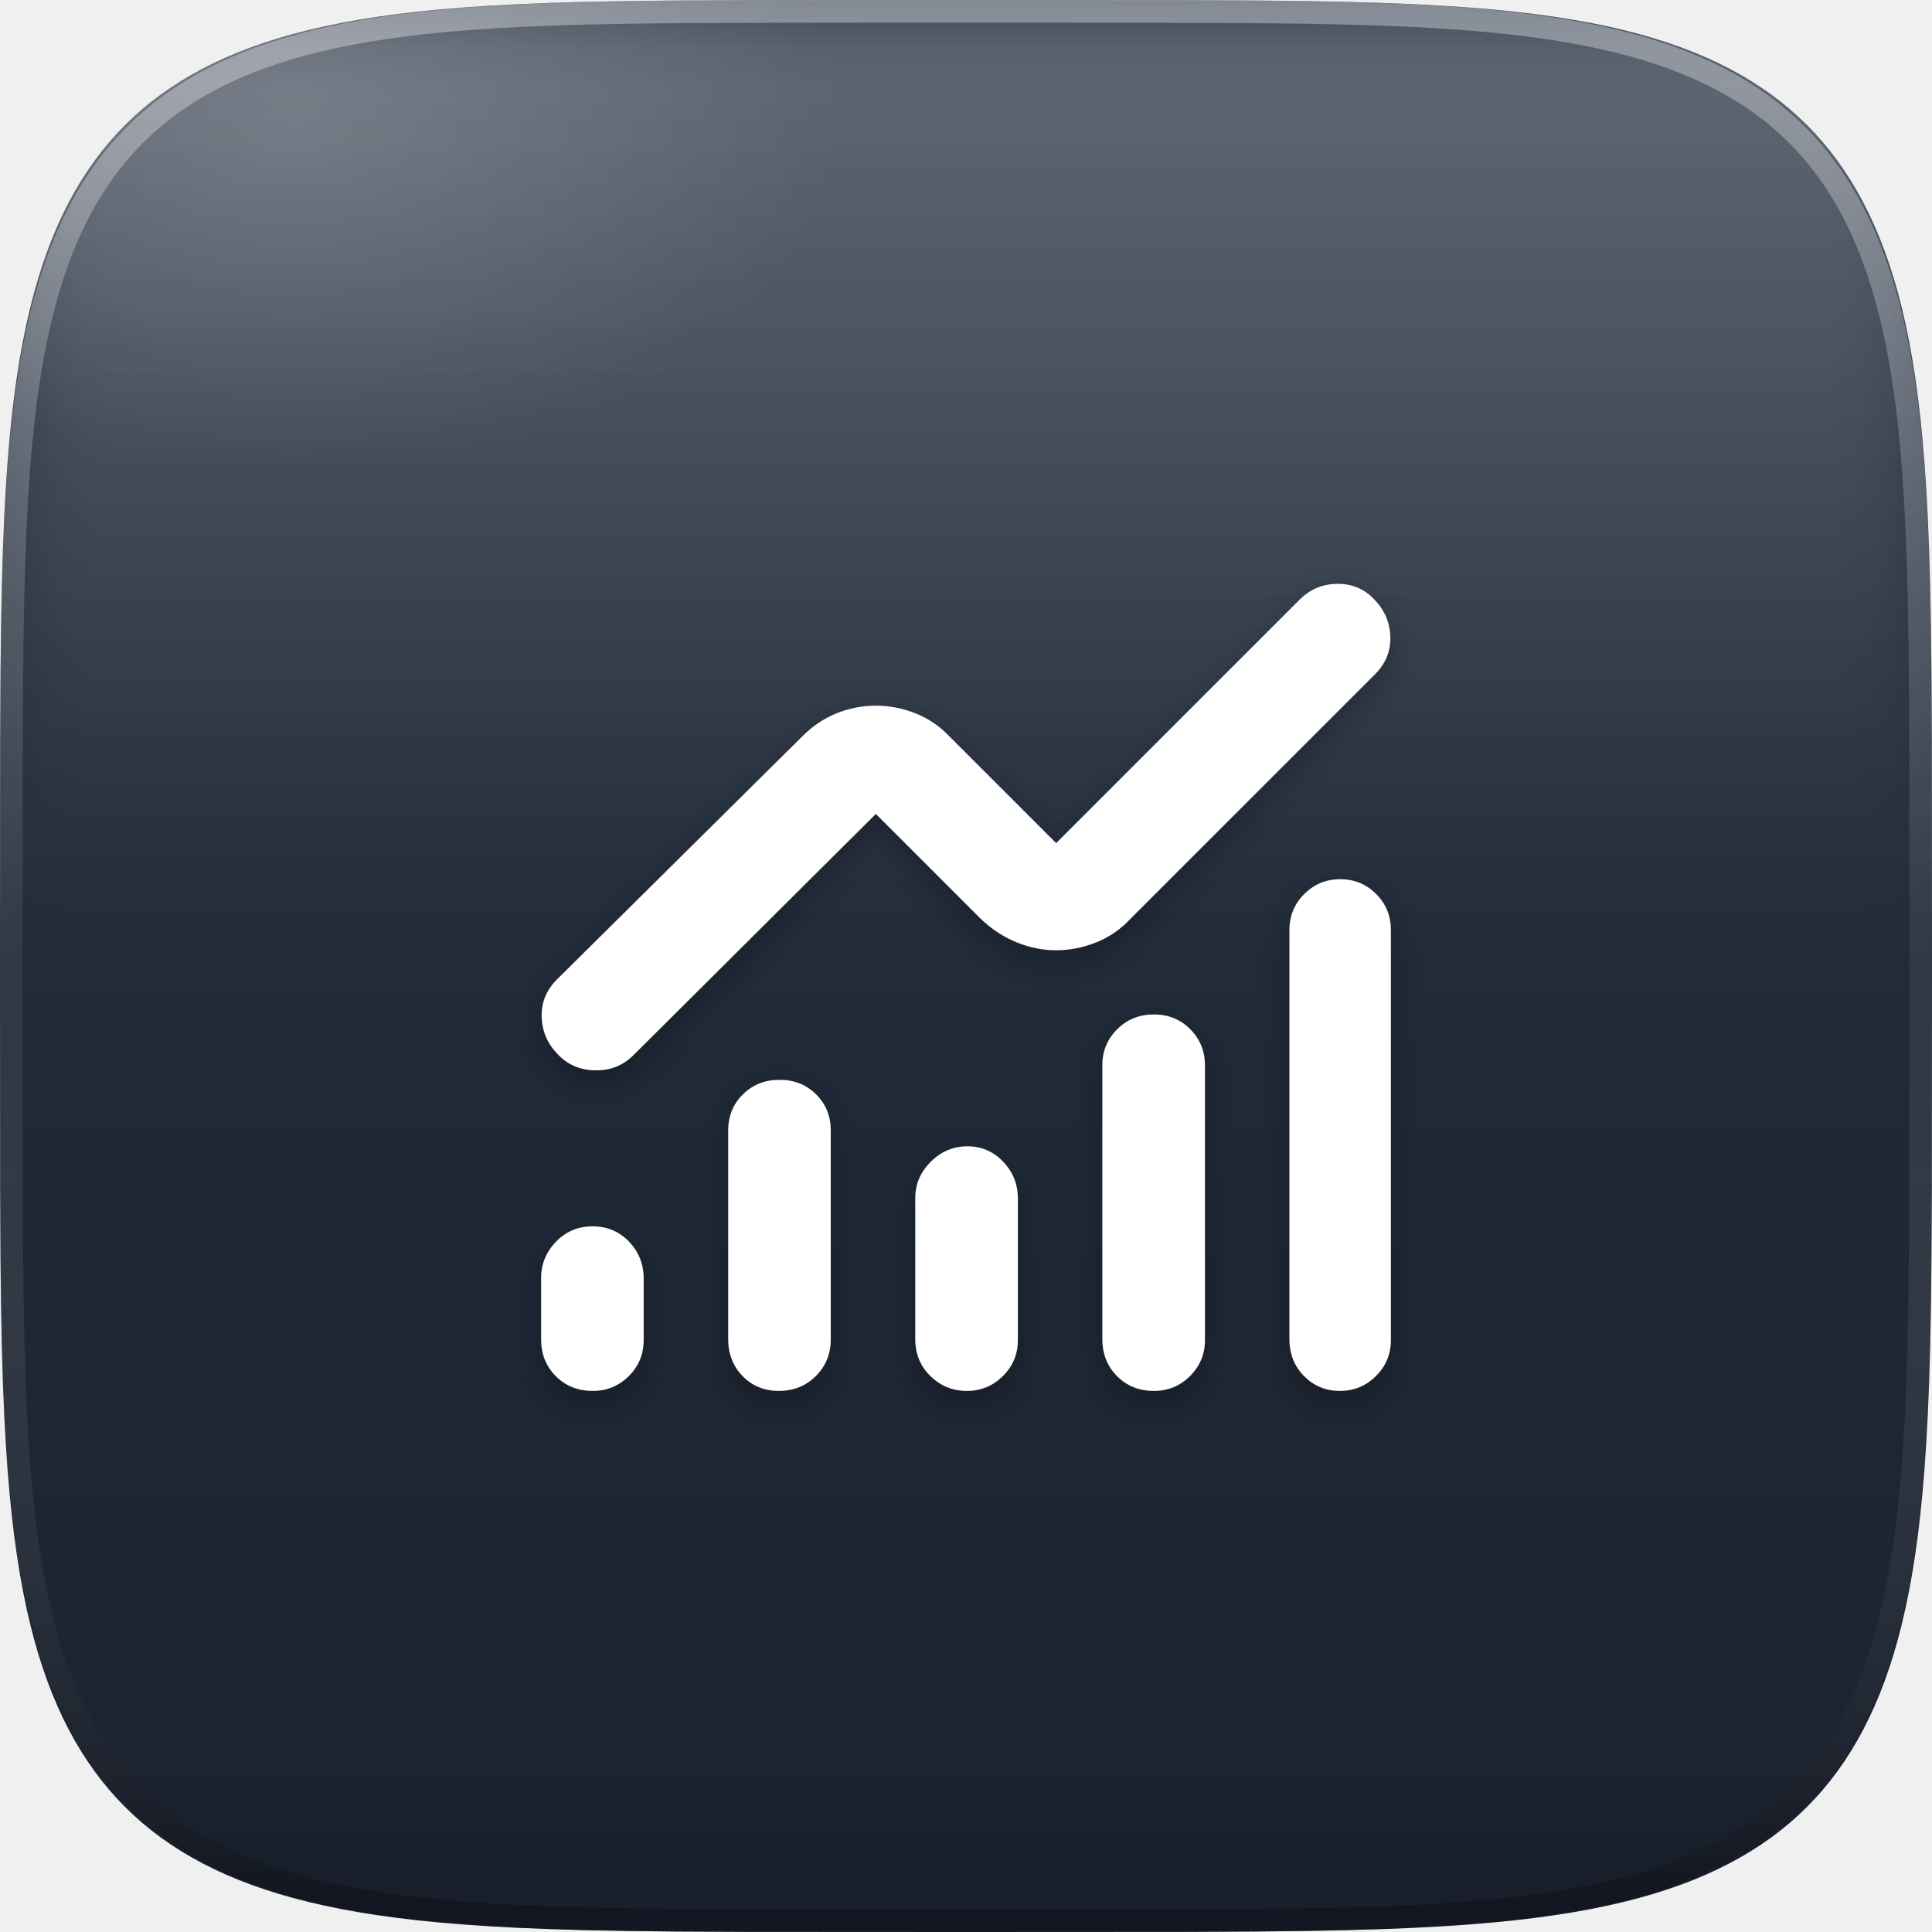
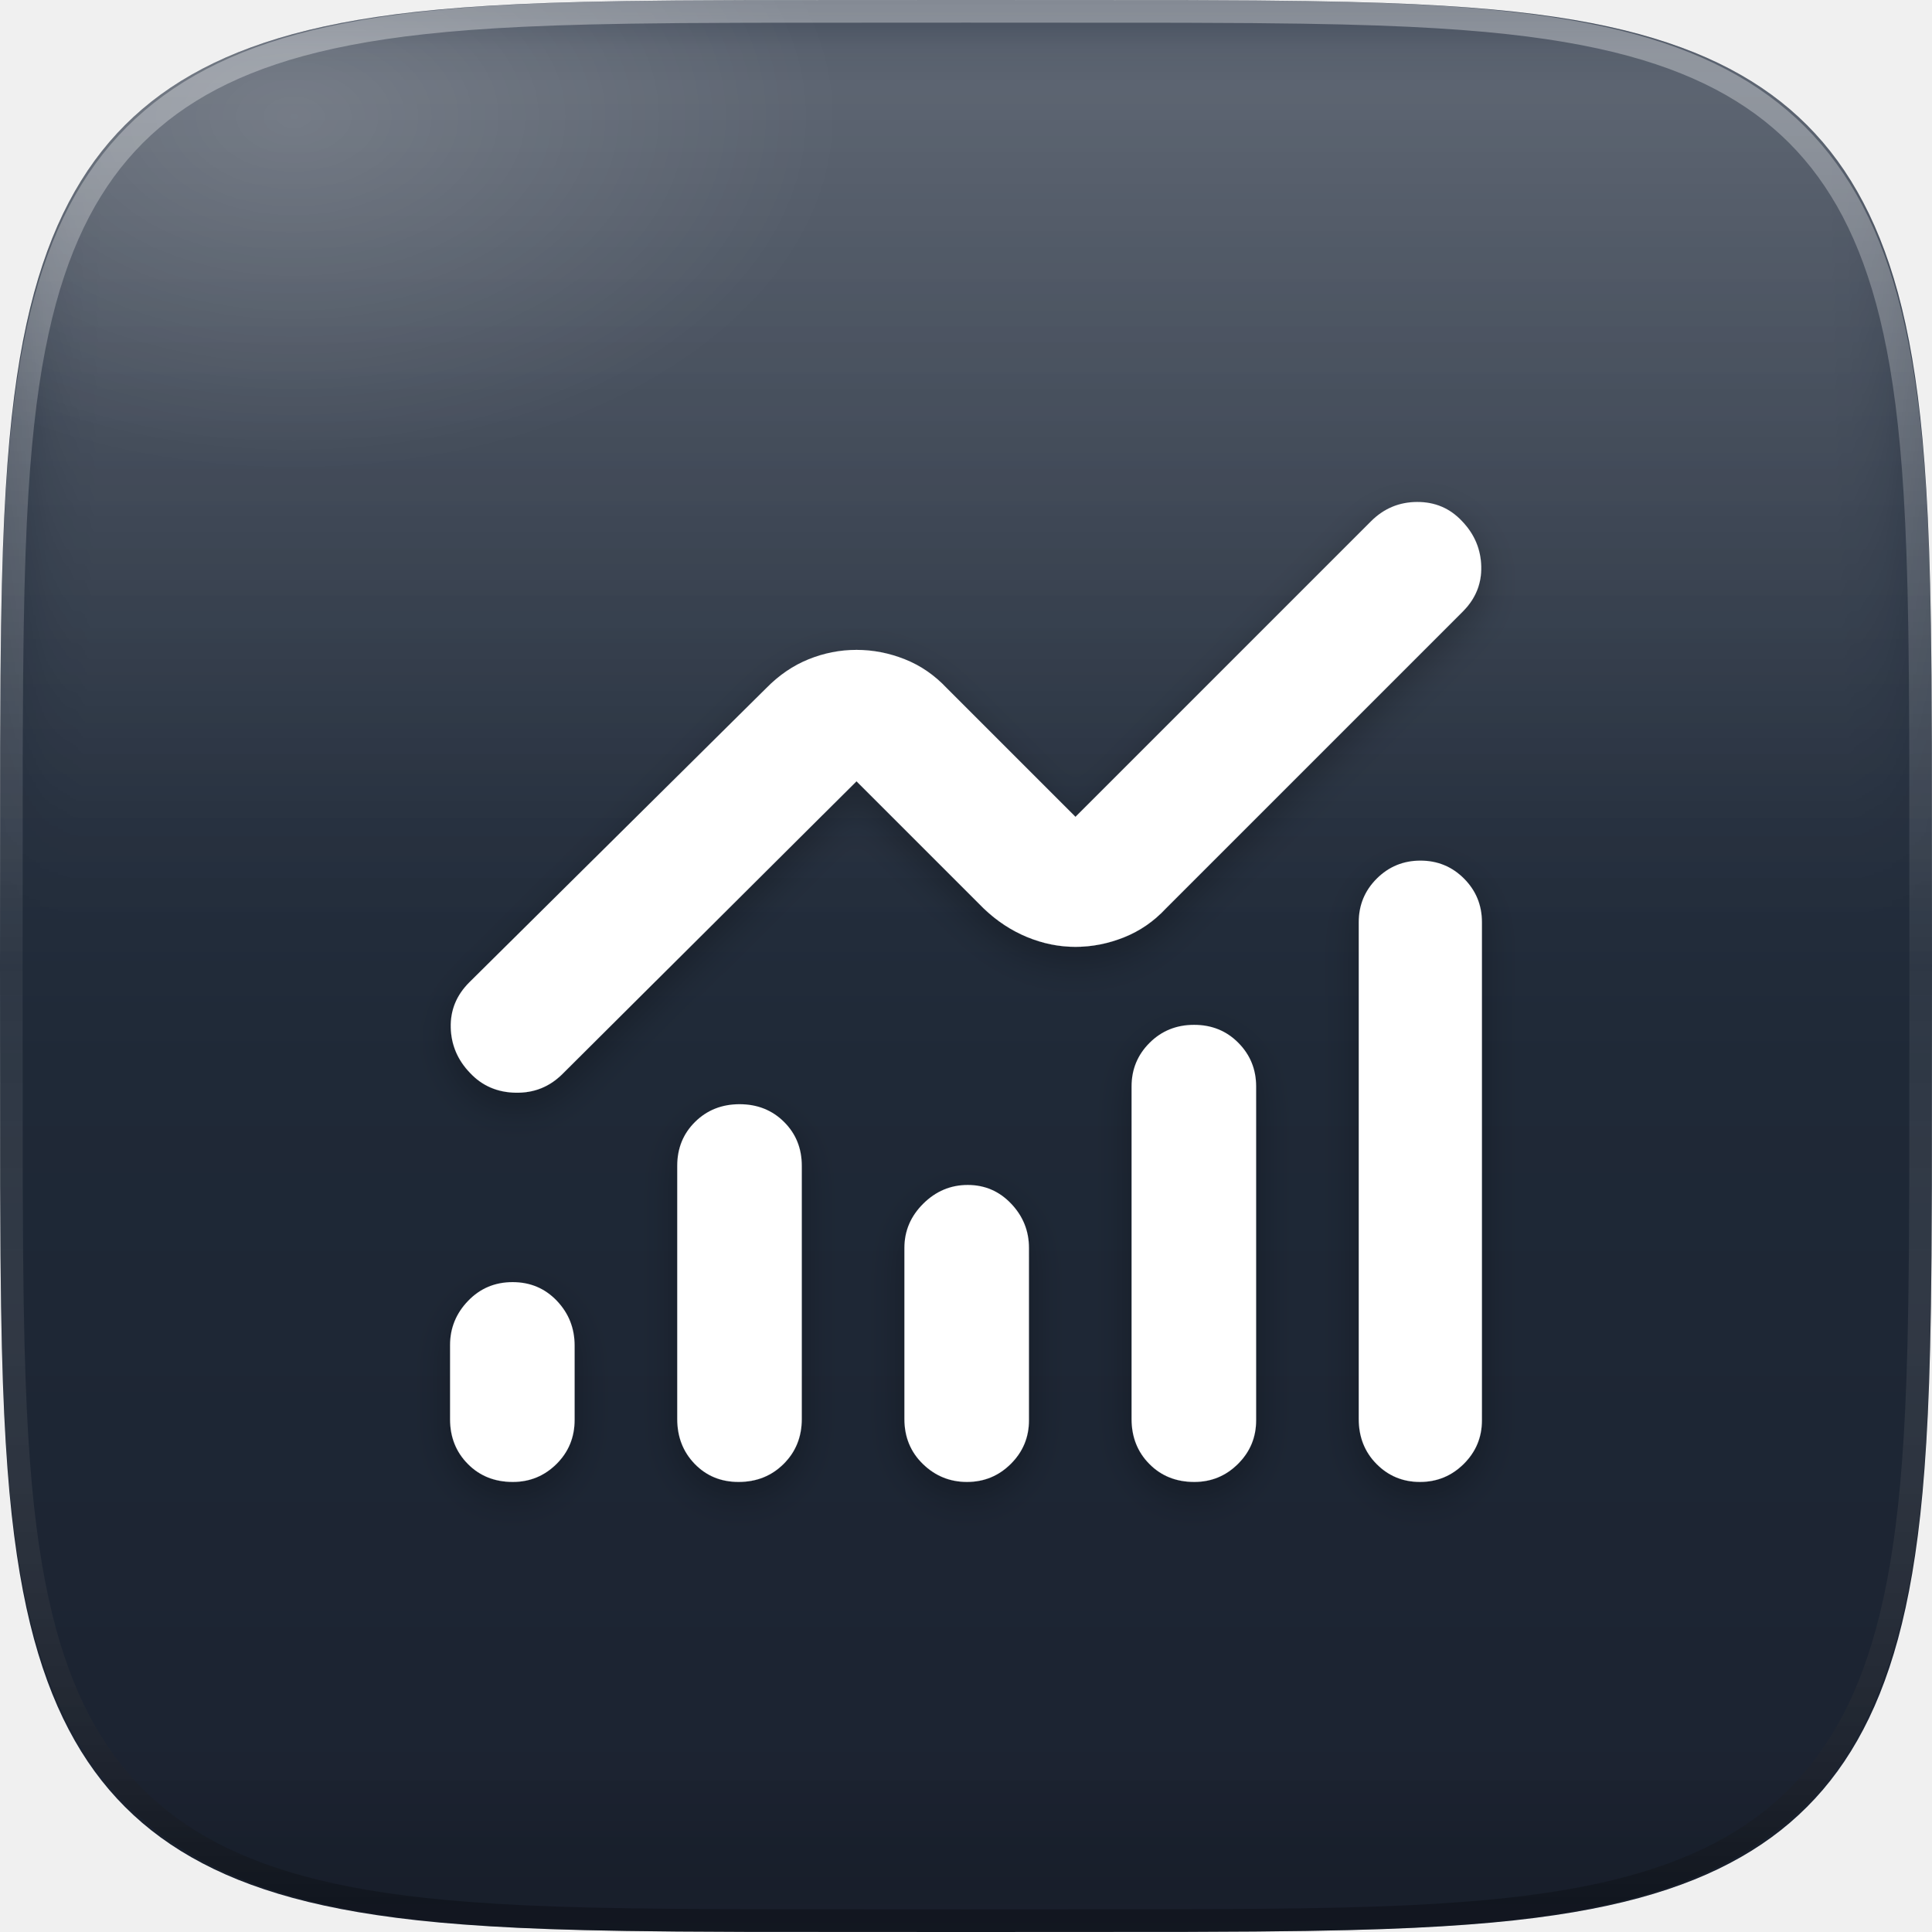
<svg xmlns="http://www.w3.org/2000/svg" width="1024" height="1024" viewBox="0 0 1024 1024">
  <defs>
    <clipPath id="clip">
      <path d="M1024.00,512.00 L1023.94,628.21 L1023.75,665.32 L1023.44,692.28 L1023.01,714.20 L1022.46,733.00 L1021.78,749.62 L1020.97,764.60 L1020.04,778.30 L1018.99,790.95 L1017.81,802.74 L1016.50,813.78 L1015.06,824.18 L1013.50,834.01 L1011.81,843.33 L1009.99,852.20 L1008.04,860.66 L1005.96,868.74 L1003.74,876.47 L1001.39,883.88 L998.90,890.99 L996.28,897.81 L993.52,904.36 L990.61,910.67 L987.56,916.73 L984.37,922.56 L981.03,928.18 L977.54,933.59 L973.90,938.79 L970.10,943.80 L966.14,948.62 L962.01,953.26 L957.72,957.72 L953.26,962.01 L948.62,966.14 L943.80,970.10 L938.79,973.90 L933.59,977.54 L928.18,981.03 L922.56,984.37 L916.73,987.56 L910.67,990.61 L904.36,993.52 L897.81,996.28 L890.99,998.90 L883.88,1001.39 L876.47,1003.74 L868.74,1005.96 L860.66,1008.04 L852.20,1009.99 L843.33,1011.81 L834.01,1013.50 L824.18,1015.06 L813.78,1016.50 L802.74,1017.81 L790.95,1018.99 L778.30,1020.04 L764.60,1020.97 L749.62,1021.78 L733.00,1022.46 L714.20,1023.01 L692.28,1023.44 L665.32,1023.75 L628.21,1023.94 L512.00,1024.00 L395.79,1023.94 L358.68,1023.75 L331.72,1023.44 L309.80,1023.01 L291.00,1022.46 L274.38,1021.78 L259.40,1020.97 L245.70,1020.04 L233.05,1018.99 L221.26,1017.81 L210.22,1016.50 L199.82,1015.06 L189.99,1013.50 L180.67,1011.81 L171.80,1009.99 L163.34,1008.04 L155.26,1005.96 L147.53,1003.74 L140.12,1001.39 L133.01,998.90 L126.19,996.28 L119.64,993.52 L113.33,990.61 L107.27,987.56 L101.44,984.37 L95.82,981.03 L90.41,977.54 L85.21,973.90 L80.20,970.10 L75.38,966.14 L70.74,962.01 L66.28,957.72 L61.99,953.26 L57.86,948.62 L53.90,943.80 L50.10,938.79 L46.46,933.59 L42.97,928.18 L39.63,922.56 L36.44,916.73 L33.39,910.67 L30.48,904.36 L27.72,897.81 L25.10,890.99 L22.61,883.88 L20.26,876.47 L18.04,868.74 L15.96,860.66 L14.01,852.20 L12.19,843.33 L10.50,834.01 L8.94,824.18 L7.50,813.78 L6.19,802.74 L5.01,790.95 L3.96,778.30 L3.03,764.60 L2.22,749.62 L1.54,733.00 L0.99,714.20 L0.56,692.28 L0.25,665.32 L0.06,628.21 L0.00,512.00 L0.06,395.79 L0.25,358.68 L0.56,331.72 L0.99,309.80 L1.54,291.00 L2.22,274.38 L3.03,259.40 L3.96,245.70 L5.01,233.05 L6.19,221.26 L7.50,210.22 L8.94,199.82 L10.50,189.99 L12.19,180.67 L14.01,171.80 L15.96,163.34 L18.04,155.26 L20.26,147.53 L22.61,140.12 L25.10,133.01 L27.72,126.19 L30.48,119.64 L33.39,113.33 L36.44,107.27 L39.63,101.44 L42.97,95.82 L46.46,90.41 L50.10,85.21 L53.90,80.20 L57.86,75.38 L61.99,70.74 L66.28,66.28 L70.74,61.99 L75.38,57.86 L80.20,53.90 L85.21,50.10 L90.41,46.46 L95.82,42.97 L101.44,39.63 L107.27,36.44 L113.33,33.39 L119.64,30.48 L126.19,27.72 L133.01,25.10 L140.12,22.61 L147.53,20.26 L155.26,18.04 L163.34,15.96 L171.80,14.01 L180.67,12.19 L189.99,10.50 L199.82,8.94 L210.22,7.50 L221.26,6.19 L233.05,5.01 L245.70,3.96 L259.40,3.03 L274.38,2.22 L291.00,1.54 L309.80,0.99 L331.72,0.56 L358.68,0.25 L395.79,0.06 L512.00,0.00 L628.21,0.06 L665.32,0.25 L692.28,0.56 L714.20,0.99 L733.00,1.54 L749.62,2.22 L764.60,3.03 L778.30,3.96 L790.95,5.01 L802.74,6.19 L813.78,7.50 L824.18,8.94 L834.01,10.50 L843.33,12.19 L852.20,14.01 L860.66,15.96 L868.74,18.04 L876.47,20.26 L883.88,22.61 L890.99,25.10 L897.81,27.72 L904.36,30.48 L910.67,33.39 L916.73,36.44 L922.56,39.63 L928.18,42.97 L933.59,46.46 L938.79,50.10 L943.80,53.90 L948.62,57.86 L953.26,61.99 L957.72,66.28 L962.01,70.74 L966.14,75.38 L970.10,80.20 L973.90,85.21 L977.54,90.41 L981.03,95.82 L984.37,101.44 L987.56,107.27 L990.61,113.33 L993.52,119.64 L996.28,126.19 L998.90,133.01 L1001.39,140.12 L1003.74,147.53 L1005.96,155.26 L1008.04,163.34 L1009.99,171.80 L1011.81,180.67 L1013.50,189.99 L1015.06,199.82 L1016.50,210.22 L1017.81,221.26 L1018.99,233.05 L1020.04,245.70 L1020.97,259.40 L1021.78,274.38 L1022.46,291.00 L1023.01,309.80 L1023.44,331.72 L1023.75,358.68 L1023.94,395.79 Z" />
    </clipPath>
    <linearGradient id="base" x1="0" y1="0" x2="0" y2="1">
      <stop offset="0" stop-color="#374151" />
      <stop offset="0.55" stop-color="#1f2937" />
      <stop offset="1" stop-color="#1b2230" />
    </linearGradient>
    <linearGradient id="rim" x1="0" y1="0" x2="0" y2="1">
      <stop offset="0" stop-color="#ffffff" stop-opacity="0.34" />
      <stop offset="0.5" stop-color="#ffffff" stop-opacity="0.06" />
      <stop offset="1" stop-color="#000000" stop-opacity="0.28" />
    </linearGradient>
    <linearGradient id="band" x1="0" y1="0" x2="0" y2="1">
      <stop offset="0" stop-color="#ffffff" stop-opacity="0.22" />
      <stop offset="1" stop-color="#ffffff" stop-opacity="0" />
    </linearGradient>
    <radialGradient id="spec" cx="0.28" cy="0.18" r="0.42">
      <stop offset="0" stop-color="#ffffff" stop-opacity="0.16" />
      <stop offset="1" stop-color="#ffffff" stop-opacity="0" />
    </radialGradient>
    <filter id="soft" x="-20%" y="-20%" width="140%" height="140%">
      <feGaussianBlur stdDeviation="26" />
    </filter>
    <filter id="inner-shadow" x="-20%" y="-20%" width="140%" height="140%">
      <feGaussianBlur stdDeviation="34" />
    </filter>
    <filter id="glyph-shadow" x="-20%" y="-20%" width="140%" height="140%">
      <feDropShadow dx="0" dy="10" stdDeviation="14" flood-color="#000000" flood-opacity="0.28" />
    </filter>
  </defs>
  <path d="M1024.00,512.00 L1023.94,628.21 L1023.75,665.32 L1023.44,692.28 L1023.01,714.20 L1022.46,733.00 L1021.78,749.62 L1020.97,764.60 L1020.04,778.30 L1018.99,790.95 L1017.81,802.74 L1016.50,813.78 L1015.06,824.18 L1013.50,834.01 L1011.81,843.33 L1009.99,852.20 L1008.04,860.66 L1005.96,868.74 L1003.74,876.47 L1001.39,883.88 L998.90,890.99 L996.28,897.81 L993.52,904.36 L990.61,910.67 L987.56,916.73 L984.37,922.56 L981.03,928.18 L977.54,933.59 L973.90,938.79 L970.10,943.80 L966.14,948.62 L962.01,953.26 L957.72,957.72 L953.26,962.01 L948.62,966.14 L943.80,970.10 L938.79,973.90 L933.59,977.54 L928.18,981.03 L922.56,984.37 L916.73,987.56 L910.67,990.61 L904.36,993.52 L897.81,996.28 L890.99,998.90 L883.88,1001.39 L876.47,1003.74 L868.74,1005.96 L860.66,1008.04 L852.20,1009.99 L843.33,1011.81 L834.01,1013.50 L824.18,1015.06 L813.78,1016.50 L802.74,1017.81 L790.95,1018.99 L778.30,1020.04 L764.60,1020.97 L749.62,1021.78 L733.00,1022.46 L714.20,1023.01 L692.28,1023.44 L665.32,1023.75 L628.21,1023.94 L512.00,1024.00 L395.79,1023.94 L358.68,1023.75 L331.72,1023.44 L309.80,1023.01 L291.00,1022.46 L274.38,1021.78 L259.40,1020.97 L245.70,1020.04 L233.05,1018.99 L221.26,1017.81 L210.22,1016.50 L199.82,1015.06 L189.99,1013.50 L180.67,1011.81 L171.80,1009.99 L163.34,1008.04 L155.26,1005.96 L147.53,1003.74 L140.12,1001.39 L133.01,998.90 L126.19,996.28 L119.64,993.52 L113.33,990.61 L107.27,987.56 L101.44,984.37 L95.82,981.03 L90.41,977.54 L85.21,973.90 L80.20,970.10 L75.38,966.14 L70.74,962.01 L66.28,957.72 L61.99,953.26 L57.86,948.62 L53.90,943.80 L50.10,938.79 L46.46,933.59 L42.97,928.18 L39.63,922.56 L36.44,916.73 L33.39,910.67 L30.48,904.36 L27.72,897.81 L25.10,890.99 L22.61,883.88 L20.26,876.47 L18.04,868.74 L15.96,860.66 L14.01,852.20 L12.19,843.33 L10.50,834.01 L8.94,824.18 L7.50,813.78 L6.19,802.74 L5.01,790.95 L3.96,778.30 L3.03,764.60 L2.22,749.62 L1.54,733.00 L0.99,714.20 L0.56,692.28 L0.25,665.32 L0.06,628.21 L0.00,512.00 L0.06,395.79 L0.25,358.68 L0.56,331.72 L0.99,309.80 L1.54,291.00 L2.22,274.38 L3.03,259.40 L3.96,245.70 L5.01,233.05 L6.19,221.26 L7.50,210.22 L8.94,199.82 L10.50,189.99 L12.19,180.67 L14.01,171.80 L15.96,163.34 L18.04,155.26 L20.26,147.53 L22.61,140.12 L25.10,133.01 L27.72,126.19 L30.48,119.64 L33.39,113.33 L36.44,107.27 L39.63,101.44 L42.97,95.82 L46.46,90.41 L50.10,85.21 L53.90,80.20 L57.86,75.38 L61.99,70.74 L66.28,66.28 L70.74,61.99 L75.38,57.86 L80.20,53.90 L85.21,50.10 L90.41,46.46 L95.82,42.97 L101.44,39.63 L107.27,36.44 L113.33,33.39 L119.64,30.48 L126.19,27.72 L133.01,25.10 L140.12,22.61 L147.53,20.26 L155.26,18.04 L163.34,15.96 L171.80,14.01 L180.67,12.19 L189.99,10.50 L199.82,8.94 L210.22,7.50 L221.26,6.19 L233.05,5.01 L245.70,3.96 L259.40,3.03 L274.38,2.22 L291.00,1.54 L309.80,0.99 L331.72,0.56 L358.68,0.25 L395.79,0.06 L512.00,0.00 L628.21,0.06 L665.32,0.25 L692.28,0.56 L714.20,0.99 L733.00,1.54 L749.62,2.22 L764.60,3.03 L778.30,3.96 L790.95,5.01 L802.74,6.19 L813.78,7.50 L824.18,8.94 L834.01,10.50 L843.33,12.19 L852.20,14.01 L860.66,15.96 L868.74,18.04 L876.47,20.26 L883.88,22.61 L890.99,25.10 L897.81,27.72 L904.36,30.48 L910.67,33.39 L916.73,36.44 L922.56,39.63 L928.18,42.97 L933.59,46.46 L938.79,50.10 L943.80,53.90 L948.62,57.86 L953.26,61.99 L957.72,66.28 L962.01,70.74 L966.14,75.38 L970.10,80.20 L973.90,85.21 L977.54,90.41 L981.03,95.82 L984.37,101.44 L987.56,107.27 L990.61,113.33 L993.52,119.64 L996.28,126.19 L998.90,133.01 L1001.39,140.12 L1003.74,147.53 L1005.96,155.26 L1008.04,163.34 L1009.99,171.80 L1011.81,180.67 L1013.50,189.99 L1015.06,199.82 L1016.50,210.22 L1017.81,221.26 L1018.99,233.05 L1020.04,245.70 L1020.97,259.40 L1021.78,274.38 L1022.46,291.00 L1023.01,309.80 L1023.44,331.72 L1023.75,358.68 L1023.94,395.79 Z" fill="url(#base)" />
  <g clip-path="url(#clip)">
    <rect x="0" y="0" width="1024" height="471" fill="url(#band)" filter="url(#soft)" />
    <rect x="-80" y="984" width="1184" height="200" fill="#000000" opacity="0.30" filter="url(#inner-shadow)" />
    <ellipse cx="307" cy="205" rx="348" ry="225" fill="url(#spec)" />
  </g>
  <path d="M1018.00,512.00 L1017.94,626.84 L1017.76,663.52 L1017.45,690.16 L1017.02,711.83 L1016.47,730.41 L1015.80,746.83 L1015.01,761.64 L1014.09,775.18 L1013.05,787.68 L1011.88,799.33 L1010.59,810.24 L1009.17,820.52 L1007.63,830.23 L1005.95,839.45 L1004.15,848.22 L1002.23,856.58 L1000.17,864.56 L997.98,872.20 L995.65,879.52 L993.20,886.55 L990.60,893.29 L987.87,899.77 L985.00,906.00 L981.99,911.99 L978.84,917.75 L975.53,923.30 L972.08,928.64 L968.48,933.79 L964.73,938.74 L960.81,943.50 L956.74,948.09 L952.50,952.50 L948.09,956.74 L943.50,960.81 L938.74,964.73 L933.79,968.48 L928.64,972.08 L923.30,975.53 L917.75,978.84 L911.99,981.99 L906.00,985.00 L899.77,987.87 L893.29,990.60 L886.55,993.20 L879.52,995.65 L872.20,997.98 L864.56,1000.17 L856.58,1002.23 L848.22,1004.15 L839.45,1005.95 L830.23,1007.63 L820.52,1009.17 L810.24,1010.59 L799.33,1011.88 L787.68,1013.05 L775.18,1014.09 L761.64,1015.01 L746.83,1015.80 L730.41,1016.47 L711.83,1017.02 L690.16,1017.45 L663.52,1017.76 L626.84,1017.94 L512.00,1018.00 L397.16,1017.94 L360.48,1017.76 L333.84,1017.45 L312.17,1017.02 L293.59,1016.47 L277.17,1015.80 L262.36,1015.01 L248.82,1014.09 L236.32,1013.05 L224.67,1011.88 L213.76,1010.59 L203.48,1009.17 L193.77,1007.63 L184.55,1005.95 L175.78,1004.15 L167.42,1002.23 L159.44,1000.17 L151.80,997.98 L144.48,995.65 L137.45,993.20 L130.71,990.60 L124.23,987.87 L118.00,985.00 L112.01,981.99 L106.25,978.84 L100.70,975.53 L95.36,972.08 L90.21,968.48 L85.26,964.73 L80.50,960.81 L75.91,956.74 L71.50,952.50 L67.26,948.09 L63.19,943.50 L59.27,938.74 L55.52,933.79 L51.92,928.64 L48.47,923.30 L45.16,917.75 L42.01,911.99 L39.00,906.00 L36.13,899.77 L33.40,893.29 L30.80,886.55 L28.35,879.52 L26.02,872.20 L23.83,864.56 L21.77,856.58 L19.85,848.22 L18.05,839.45 L16.37,830.23 L14.83,820.52 L13.41,810.24 L12.12,799.33 L10.95,787.68 L9.91,775.18 L8.99,761.64 L8.20,746.83 L7.53,730.41 L6.98,711.83 L6.55,690.16 L6.24,663.52 L6.06,626.84 L6.00,512.00 L6.06,397.16 L6.24,360.48 L6.55,333.84 L6.98,312.17 L7.53,293.59 L8.20,277.17 L8.99,262.36 L9.91,248.82 L10.95,236.32 L12.12,224.67 L13.41,213.76 L14.83,203.48 L16.37,193.77 L18.05,184.55 L19.85,175.78 L21.77,167.42 L23.83,159.44 L26.02,151.80 L28.35,144.48 L30.80,137.45 L33.40,130.71 L36.13,124.23 L39.00,118.00 L42.01,112.01 L45.16,106.25 L48.47,100.70 L51.92,95.36 L55.52,90.21 L59.27,85.26 L63.19,80.50 L67.26,75.91 L71.50,71.50 L75.91,67.26 L80.50,63.19 L85.26,59.27 L90.21,55.52 L95.36,51.92 L100.70,48.47 L106.25,45.16 L112.01,42.01 L118.00,39.00 L124.23,36.13 L130.71,33.40 L137.45,30.80 L144.48,28.35 L151.80,26.02 L159.44,23.83 L167.42,21.77 L175.78,19.85 L184.55,18.05 L193.77,16.37 L203.48,14.83 L213.76,13.41 L224.67,12.12 L236.32,10.95 L248.82,9.91 L262.36,8.99 L277.17,8.20 L293.59,7.53 L312.17,6.98 L333.84,6.55 L360.48,6.24 L397.16,6.06 L512.00,6.00 L626.84,6.06 L663.52,6.24 L690.16,6.55 L711.83,6.98 L730.41,7.53 L746.83,8.20 L761.64,8.99 L775.18,9.91 L787.68,10.95 L799.33,12.12 L810.24,13.41 L820.52,14.83 L830.23,16.37 L839.45,18.05 L848.22,19.85 L856.58,21.77 L864.56,23.83 L872.20,26.02 L879.52,28.35 L886.55,30.80 L893.29,33.40 L899.77,36.13 L906.00,39.00 L911.99,42.01 L917.75,45.16 L923.30,48.47 L928.64,51.92 L933.79,55.52 L938.74,59.27 L943.50,63.19 L948.09,67.26 L952.50,71.50 L956.74,75.91 L960.81,80.50 L964.73,85.26 L968.48,90.21 L972.08,95.36 L975.53,100.70 L978.84,106.25 L981.99,112.01 L985.00,118.00 L987.87,124.23 L990.60,130.71 L993.20,137.45 L995.65,144.48 L997.98,151.80 L1000.17,159.44 L1002.23,167.42 L1004.15,175.78 L1005.95,184.55 L1007.63,193.77 L1009.17,203.48 L1010.59,213.76 L1011.88,224.67 L1013.05,236.32 L1014.09,248.82 L1015.01,262.36 L1015.80,277.17 L1016.47,293.59 L1017.02,312.17 L1017.45,333.84 L1017.76,360.48 L1017.94,397.16 Z" fill="none" stroke="url(#rim)" stroke-width="12" />
-   <g transform="translate(225.28,798.72) scale(0.59733)" fill="#ffffff" filter="url(#glyph-shadow)">
+   <g transform="translate(163.84,860.16) scale(0.72533)" fill="#ffffff" filter="url(#glyph-shadow)">
    <path d="M148.82-103Q129-103 116-116.13q-13-13.12-13-32.68V-203q0-18.63 13.18-32.31Q129.35-249 148.68-249 168-249 181-235.38q13 13.63 13 32.77v54.22q0 19.14-13.24 32.26Q167.52-103 148.82-103Zm165 0q-19.27 0-32.05-13.19Q269-129.38 269-149v-185q0-19.2 13.06-32.1 13.06-12.9 32.5-12.9Q334-379 347-366.1q13 12.9 13 32.1v185q0 19.62-13.24 32.81Q333.52-103 313.82-103Zm166.92 0q-18.74 0-32.24-13.13Q435-129.25 435-149v-125q0-18.63 13.76-32.31Q462.53-320 481.26-320 500-320 513-306.31q13 13.68 13 32.31v126q0 18.62-13.26 31.81-13.27 13.19-32 13.19Zm166.08 0Q627-103 614-116.13q-13-13.12-13-32.87v-243q0-18.75 13.18-31.88Q627.35-437 646.68-437 666-437 679-423.88q13 13.13 13 31.88v244q0 18.62-13.24 31.81Q665.52-103 646.82-103Zm164.92 0Q793-103 780-116.13q-13-13.12-13-32.87v-363q0-18.75 13.18-31.88Q793.35-557 812.09-557q18.73 0 31.82 13.12Q857-530.75 857-512v364q0 18.62-13.26 31.81-13.27 13.19-32 13.19ZM560-494q-18 0-35.34-7.15Q507.32-508.3 493-522l-93-93-215 214q-14.07 14-34.18 13.58-20.11-.42-33.26-14.5Q104-416 103.5-435t13.5-33l217-215q14.02-14.3 31.01-21.15Q382-711 400-711q18 0 35.28 6.85T466-683l94 94 216-216q14-14 33.64-14.08 19.65-.08 32.8 14Q856-791 856.5-772T843-739L626-522q-13.12 14.09-30.56 21.04Q578-494 560-494Z" />
  </g>
</svg>
